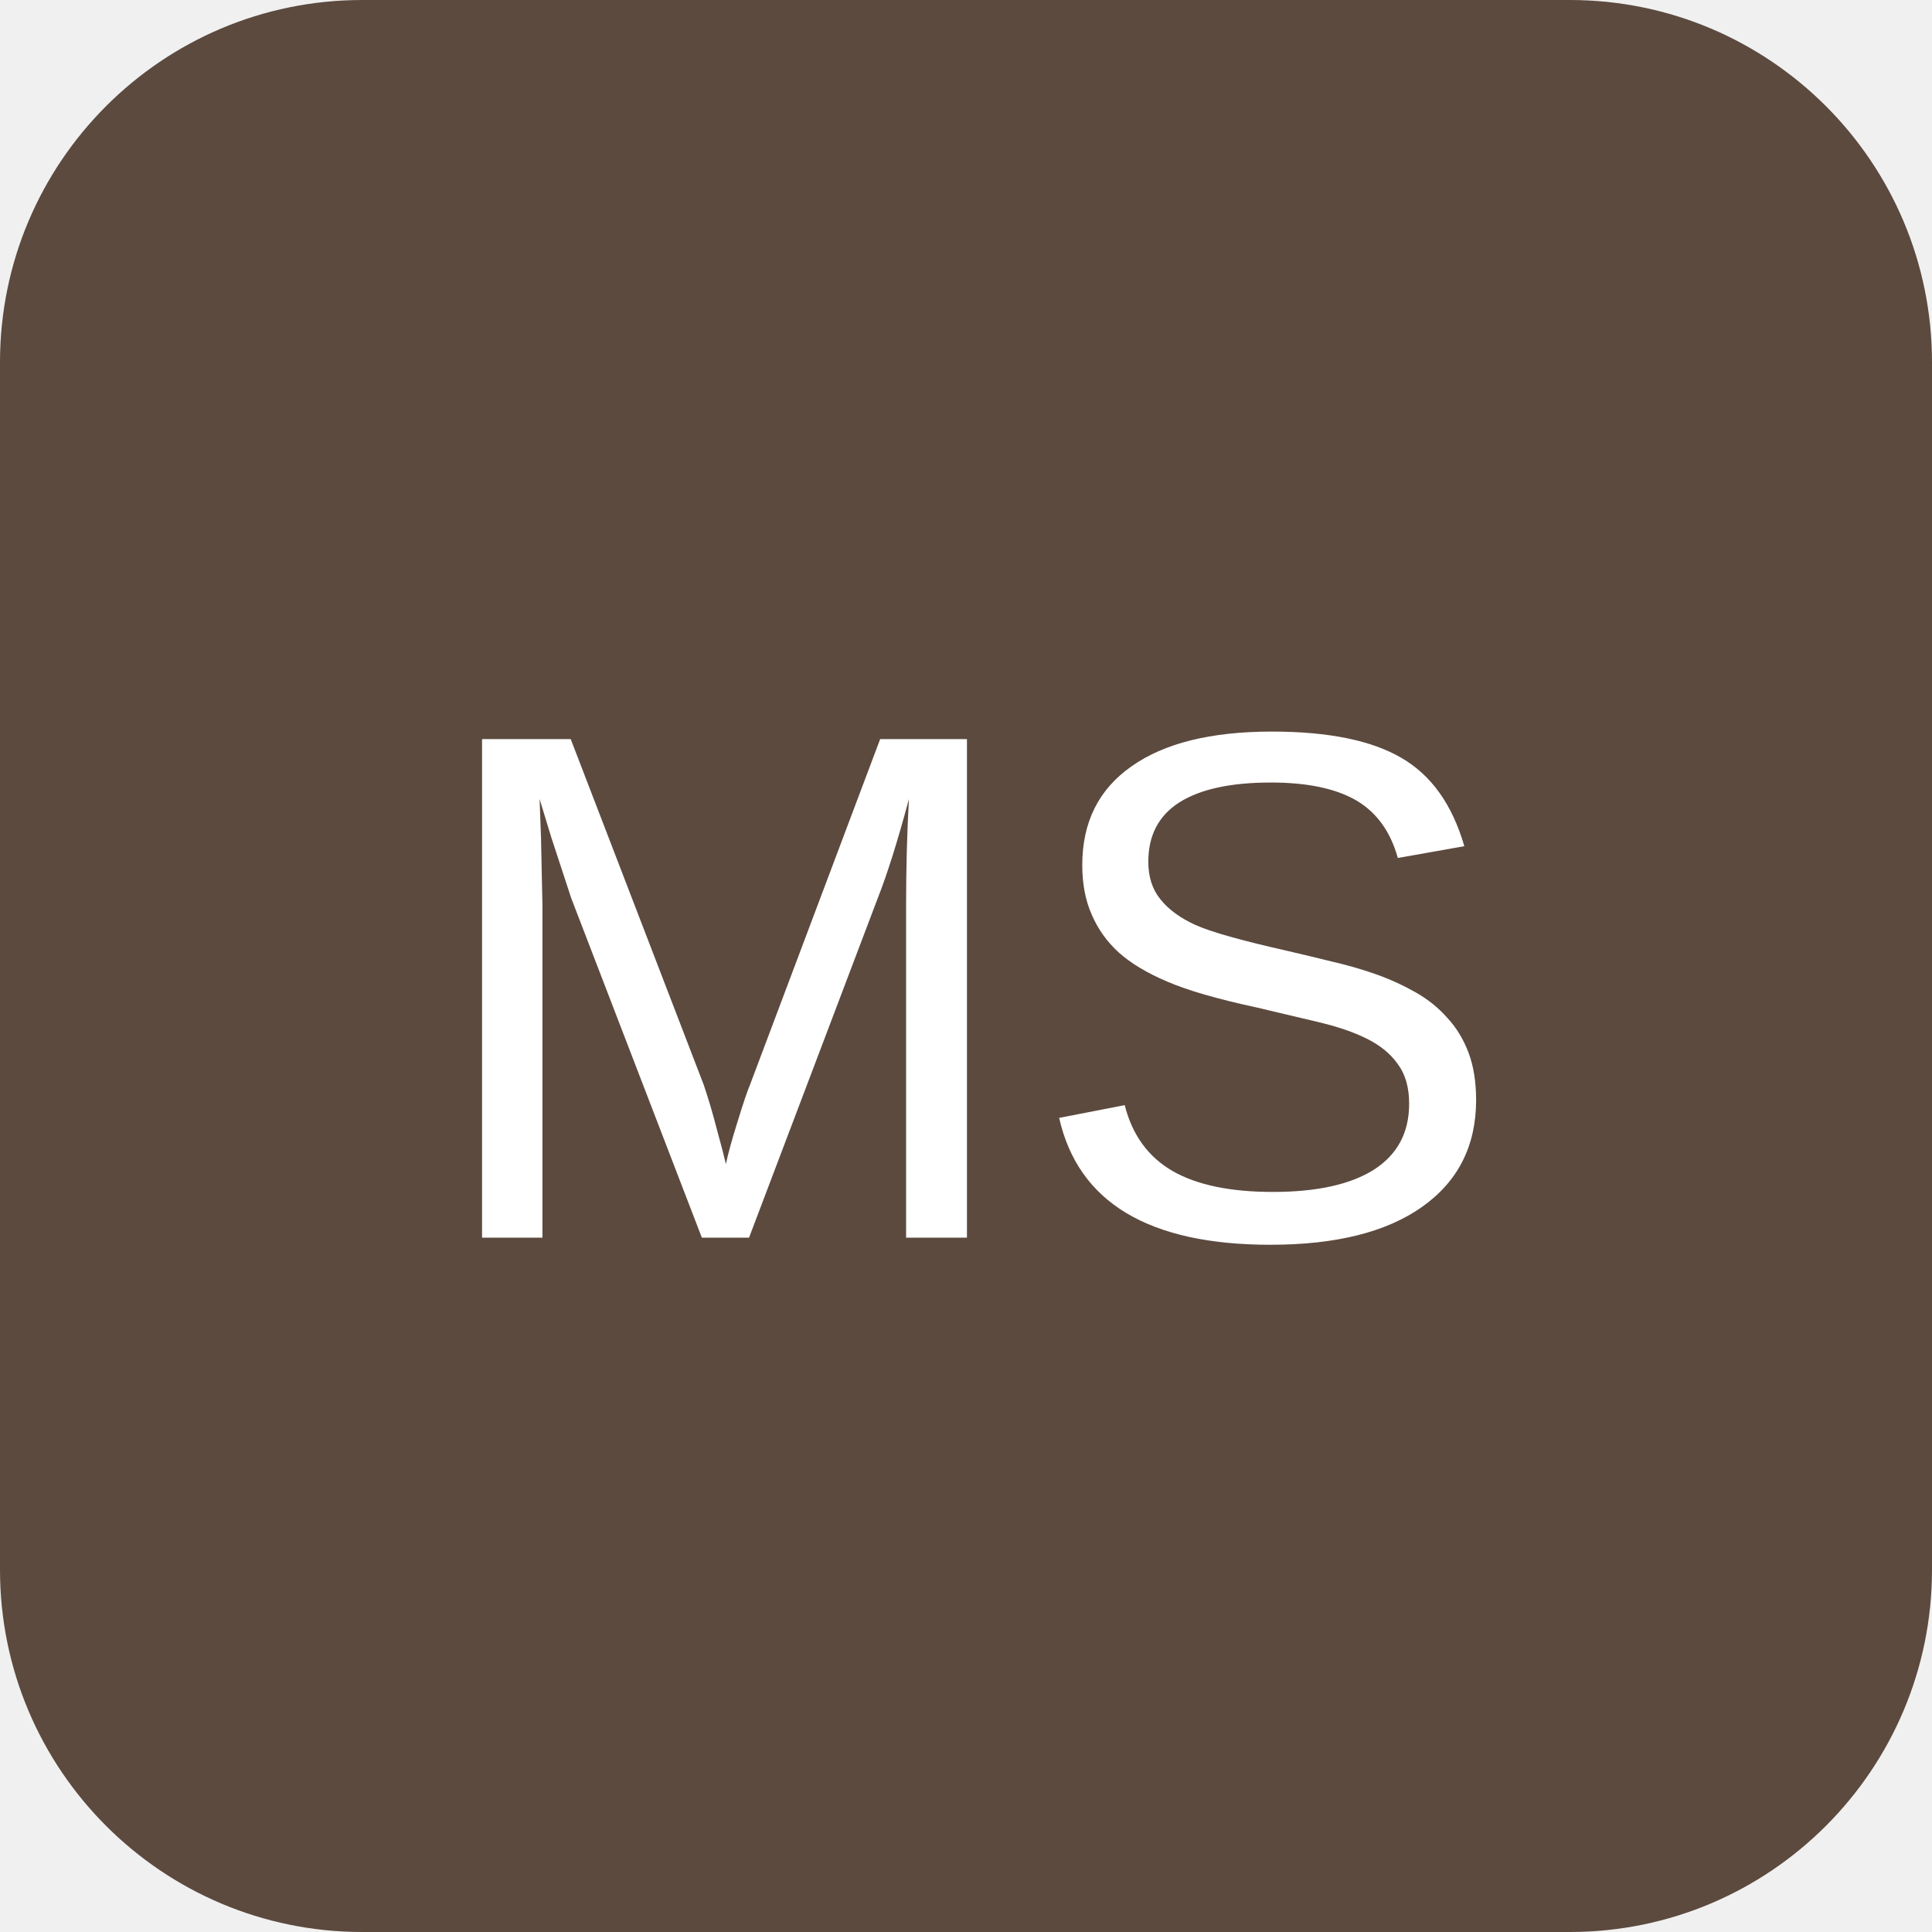
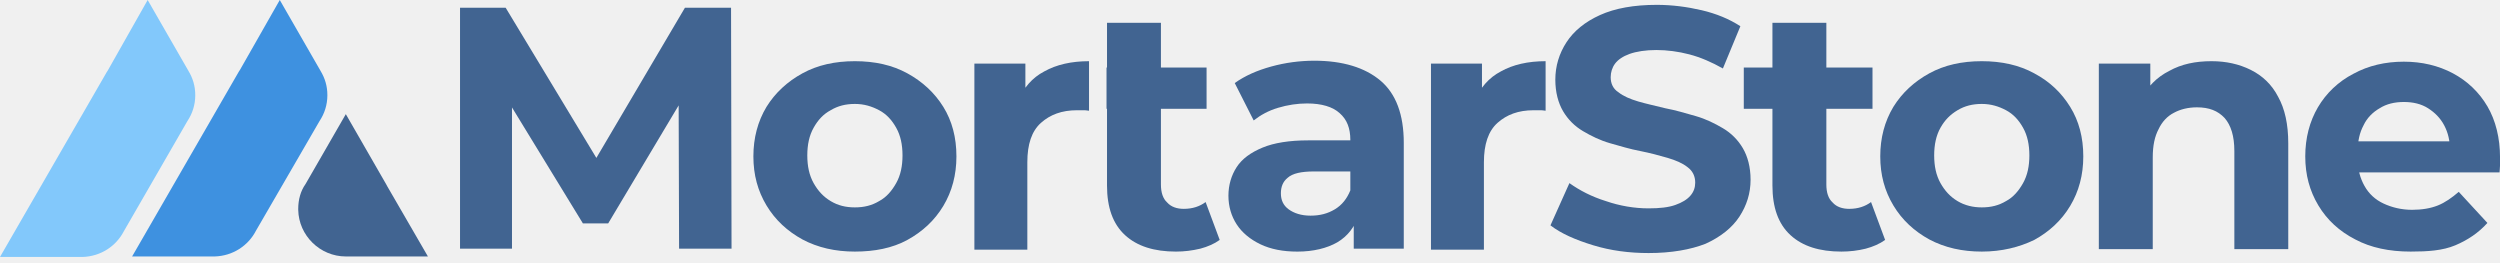
- <svg xmlns="http://www.w3.org/2000/svg" viewBox="0 0 64 64">
-   <rect width="64" height="64" rx="12" fill="#5c4a3f" />
-   <text x="32" y="41" text-anchor="middle" font-family="Arial, sans-serif" font-size="24" fill="#fff">MS</text>
+ <svg xmlns="http://www.w3.org/2000/svg" width="200" height="21" viewBox="0 0 200 21" fill="none">
+   <path fill-rule="evenodd" clip-rule="evenodd" d="M11.813 0L15.077 5.673C15.427 6.256 15.621 6.878 15.621 7.616C15.621 8.393 15.388 9.093 14.999 9.676L9.909 18.496C9.287 19.701 8.044 20.517 6.606 20.556H6.567H0L8.549 5.751C8.588 5.712 8.588 5.673 8.626 5.634L11.813 0Z" fill="#82C8FB" />
+   <path fill-rule="evenodd" clip-rule="evenodd" d="M22.382 0L25.646 5.673C25.995 6.256 26.19 6.878 26.19 7.616C26.19 8.393 25.956 9.093 25.568 9.676L20.477 18.457C19.856 19.662 18.612 20.478 17.175 20.517H17.136H10.569L19.117 5.712C19.156 5.673 19.156 5.634 19.195 5.595L22.382 0Z" fill="#3E91E0" />
+   <path fill-rule="evenodd" clip-rule="evenodd" d="M27.666 9.132L30.93 14.805C30.93 14.844 30.969 14.844 30.969 14.883L34.233 20.517H27.705H27.666C25.607 20.517 23.897 18.846 23.858 16.787V16.709C23.858 15.97 24.052 15.271 24.441 14.727L27.666 9.132Z" fill="#416491" />
+   <path d="M36.802 19.894V0.621H40.454L48.692 14.26H46.749L54.793 0.621H58.484L58.523 19.894H54.327L54.288 7.071H55.104L48.653 17.874H46.633L40.027 7.071H40.959V19.894H36.802Z" fill="#416491" />
+   <path d="M68.392 20.127C66.838 20.127 65.439 19.817 64.196 19.156C62.991 18.495 62.02 17.602 61.32 16.436C60.621 15.27 60.271 13.988 60.271 12.511C60.271 11.035 60.621 9.714 61.32 8.548C62.02 7.421 62.991 6.527 64.196 5.867C65.4 5.206 66.799 4.895 68.392 4.895C69.986 4.895 71.385 5.206 72.589 5.867C73.794 6.527 74.765 7.421 75.465 8.548C76.164 9.675 76.514 10.996 76.514 12.511C76.514 13.988 76.164 15.309 75.465 16.475C74.765 17.64 73.794 18.534 72.589 19.195C71.385 19.855 69.947 20.127 68.392 20.127ZM68.392 16.591C69.131 16.591 69.752 16.436 70.335 16.086C70.918 15.775 71.346 15.27 71.695 14.649C72.045 14.027 72.201 13.288 72.201 12.434C72.201 11.579 72.045 10.84 71.695 10.219C71.346 9.597 70.918 9.131 70.335 8.82C69.752 8.509 69.131 8.315 68.392 8.315C67.654 8.315 67.032 8.47 66.45 8.82C65.867 9.131 65.439 9.597 65.09 10.219C64.74 10.84 64.584 11.579 64.584 12.434C64.584 13.288 64.74 14.027 65.09 14.649C65.439 15.27 65.867 15.736 66.45 16.086C67.032 16.436 67.654 16.591 68.392 16.591Z" fill="#416491" />
+   <path d="M77.951 19.894V5.089H82.031V9.286L81.449 8.082C81.876 7.032 82.576 6.216 83.547 5.711C84.518 5.167 85.723 4.895 87.122 4.895V8.859C86.927 8.82 86.772 8.82 86.617 8.82C86.461 8.82 86.306 8.82 86.15 8.82C84.946 8.82 84.013 9.17 83.275 9.83C82.537 10.491 82.187 11.54 82.187 12.978V19.972H77.951V19.894Z" fill="#416491" />
+   <path d="M94.078 20.127C92.33 20.127 90.97 19.7 89.998 18.806C89.027 17.912 88.561 16.591 88.561 14.843V1.825H92.874V14.765C92.874 15.387 93.029 15.892 93.379 16.203C93.69 16.552 94.156 16.708 94.7 16.708C95.4 16.708 95.982 16.514 96.449 16.164L97.576 19.195C97.148 19.506 96.604 19.739 96.021 19.894C95.361 20.049 94.739 20.127 94.078 20.127ZM88.522 8.703V5.4H96.526V8.703H88.522Z" fill="#416491" />
+   <path d="M108.299 19.894V17.019L108.027 16.358V11.19C108.027 10.258 107.755 9.558 107.173 9.053C106.629 8.548 105.735 8.276 104.569 8.276C103.792 8.276 103.015 8.393 102.238 8.626C101.46 8.859 100.839 9.209 100.295 9.636L98.779 6.644C99.595 6.061 100.567 5.634 101.694 5.323C102.821 5.012 103.986 4.857 105.152 4.857C107.406 4.857 109.193 5.401 110.437 6.45C111.68 7.499 112.302 9.17 112.302 11.423V19.894H108.299ZM103.792 20.128C102.626 20.128 101.655 19.933 100.839 19.545C100.023 19.156 99.362 18.612 98.935 17.951C98.507 17.291 98.274 16.514 98.274 15.659C98.274 14.804 98.507 14.027 98.935 13.366C99.362 12.706 100.062 12.201 100.994 11.812C101.927 11.423 103.17 11.229 104.647 11.229H108.571V13.716H105.113C104.103 13.716 103.403 13.871 103.015 14.221C102.626 14.532 102.471 14.96 102.471 15.465C102.471 16.009 102.665 16.436 103.093 16.747C103.52 17.058 104.103 17.252 104.841 17.252C105.579 17.252 106.201 17.097 106.784 16.747C107.367 16.397 107.755 15.892 108.027 15.232L108.688 17.213C108.377 18.146 107.833 18.884 106.978 19.389C106.162 19.855 105.074 20.128 103.792 20.128Z" fill="#416491" />
+   <path d="M114.478 19.894V5.089H118.558V9.286L117.975 8.082C118.402 7.032 119.102 6.216 120.073 5.711C121.044 5.167 122.249 4.895 123.648 4.895V8.859C123.454 8.82 123.298 8.82 123.143 8.82C122.987 8.82 122.832 8.82 122.676 8.82C121.472 8.82 120.539 9.17 119.801 9.83C119.063 10.491 118.713 11.54 118.713 12.978V19.972H114.478V19.894Z" fill="#416491" />
+   <path d="M131.886 20.244C130.332 20.244 128.855 20.05 127.457 19.622C126.058 19.195 124.892 18.69 124.037 18.029L125.553 14.649C126.369 15.232 127.34 15.737 128.467 16.086C129.594 16.475 130.759 16.669 131.886 16.669C132.78 16.669 133.48 16.591 134.024 16.397C134.568 16.203 134.956 15.97 135.228 15.659C135.5 15.348 135.617 14.998 135.617 14.61C135.617 14.105 135.422 13.677 134.995 13.366C134.606 13.056 134.062 12.822 133.402 12.628C132.741 12.434 132.003 12.239 131.226 12.084C130.41 11.929 129.633 11.695 128.817 11.462C128.001 11.229 127.301 10.879 126.641 10.491C125.98 10.102 125.436 9.558 125.047 8.898C124.659 8.237 124.426 7.382 124.426 6.372C124.426 5.284 124.737 4.274 125.319 3.38C125.902 2.486 126.796 1.748 128.001 1.204C129.205 0.66 130.721 0.388 132.547 0.388C133.752 0.388 134.956 0.543 136.122 0.815C137.288 1.087 138.337 1.515 139.23 2.098L137.832 5.478C136.938 4.973 136.044 4.585 135.15 4.351C134.257 4.118 133.363 4.002 132.508 4.002C131.653 4.002 130.915 4.118 130.371 4.312C129.827 4.507 129.438 4.779 129.205 5.09C128.972 5.401 128.855 5.789 128.855 6.178C128.855 6.683 129.05 7.11 129.477 7.382C129.866 7.693 130.41 7.926 131.07 8.121C131.731 8.315 132.469 8.47 133.246 8.665C134.062 8.82 134.84 9.053 135.656 9.286C136.472 9.519 137.171 9.869 137.832 10.258C138.492 10.646 139.036 11.19 139.425 11.851C139.813 12.511 140.046 13.366 140.046 14.377C140.046 15.465 139.736 16.436 139.153 17.33C138.57 18.224 137.637 18.962 136.433 19.506C135.228 19.972 133.713 20.244 131.886 20.244Z" fill="#416491" />
+   <path d="M147.313 20.127C145.564 20.127 144.204 19.7 143.233 18.806C142.262 17.912 141.795 16.591 141.795 14.843V1.825H146.108V14.765C146.108 15.387 146.264 15.892 146.614 16.203C146.924 16.552 147.391 16.708 147.935 16.708C148.634 16.708 149.217 16.514 149.683 16.164L150.81 19.195C150.383 19.506 149.839 19.739 149.256 19.894C148.634 20.049 147.974 20.127 147.313 20.127ZM139.503 8.703V5.4H149.8V8.703H139.503Z" fill="#416491" />
+   <path d="M158.542 20.127C156.988 20.127 155.589 19.817 154.345 19.156C153.141 18.495 152.169 17.602 151.47 16.436C150.77 15.27 150.421 13.988 150.421 12.511C150.421 11.035 150.77 9.714 151.47 8.548C152.169 7.421 153.141 6.527 154.345 5.867C155.55 5.206 156.949 4.895 158.542 4.895C160.135 4.895 161.534 5.206 162.739 5.867C163.982 6.527 164.915 7.421 165.614 8.548C166.313 9.675 166.663 10.996 166.663 12.511C166.663 13.988 166.313 15.309 165.614 16.475C164.915 17.64 163.943 18.534 162.739 19.195C161.534 19.778 160.135 20.127 158.542 20.127ZM158.542 16.591C159.28 16.591 159.902 16.436 160.485 16.086C161.068 15.775 161.495 15.27 161.845 14.649C162.194 14.027 162.35 13.288 162.35 12.434C162.35 11.579 162.194 10.84 161.845 10.219C161.495 9.597 161.068 9.131 160.485 8.82C159.902 8.509 159.28 8.315 158.542 8.315C157.804 8.315 157.182 8.47 156.599 8.82C156.016 9.17 155.589 9.597 155.239 10.219C154.889 10.84 154.734 11.579 154.734 12.434C154.734 13.288 154.889 14.027 155.239 14.649C155.589 15.27 156.016 15.736 156.599 16.086C157.182 16.436 157.842 16.591 158.542 16.591Z" fill="#416491" />
+   <path d="M176.921 4.895C178.087 4.895 179.136 5.128 180.069 5.595C181.002 6.061 181.74 6.76 182.245 7.732C182.789 8.703 183.061 9.947 183.061 11.462V19.933H178.748V12.084C178.748 10.879 178.476 10.024 177.971 9.442C177.427 8.859 176.727 8.587 175.756 8.587C175.056 8.587 174.435 8.742 173.929 9.014C173.385 9.286 172.958 9.752 172.686 10.335C172.375 10.918 172.22 11.656 172.22 12.589V19.933H167.906V5.089H172.025V9.208L171.248 7.965C171.792 6.955 172.531 6.178 173.541 5.672C174.512 5.128 175.639 4.895 176.921 4.895Z" fill="#416491" />
+   <path d="M192.853 20.127C191.144 20.127 189.667 19.816 188.423 19.156C187.141 18.495 186.17 17.602 185.47 16.436C184.771 15.27 184.421 13.988 184.421 12.511C184.421 11.035 184.771 9.713 185.431 8.587C186.092 7.46 187.063 6.527 188.268 5.905C189.473 5.245 190.833 4.934 192.309 4.934C193.747 4.934 195.068 5.245 196.234 5.866C197.4 6.488 198.332 7.382 198.993 8.509C199.653 9.636 200.003 11.034 200.003 12.628C200.003 12.783 200.003 12.977 200.003 13.211C200.003 13.444 199.964 13.599 199.964 13.793H187.918V11.307H197.672L196.001 12.045C196.001 11.268 195.845 10.607 195.534 10.024C195.224 9.441 194.796 9.014 194.252 8.664C193.708 8.315 193.048 8.159 192.309 8.159C191.571 8.159 190.91 8.315 190.366 8.664C189.822 8.975 189.356 9.441 189.084 10.024C188.773 10.607 188.618 11.268 188.618 12.084V12.744C188.618 13.56 188.812 14.26 189.162 14.881C189.511 15.503 190.017 15.97 190.677 16.28C191.338 16.591 192.115 16.785 192.97 16.785C193.747 16.785 194.446 16.669 195.029 16.436C195.612 16.203 196.156 15.814 196.7 15.348L198.993 17.835C198.293 18.612 197.438 19.195 196.428 19.622C195.418 20.049 194.213 20.127 192.853 20.127Z" fill="#416491" />
</svg>
